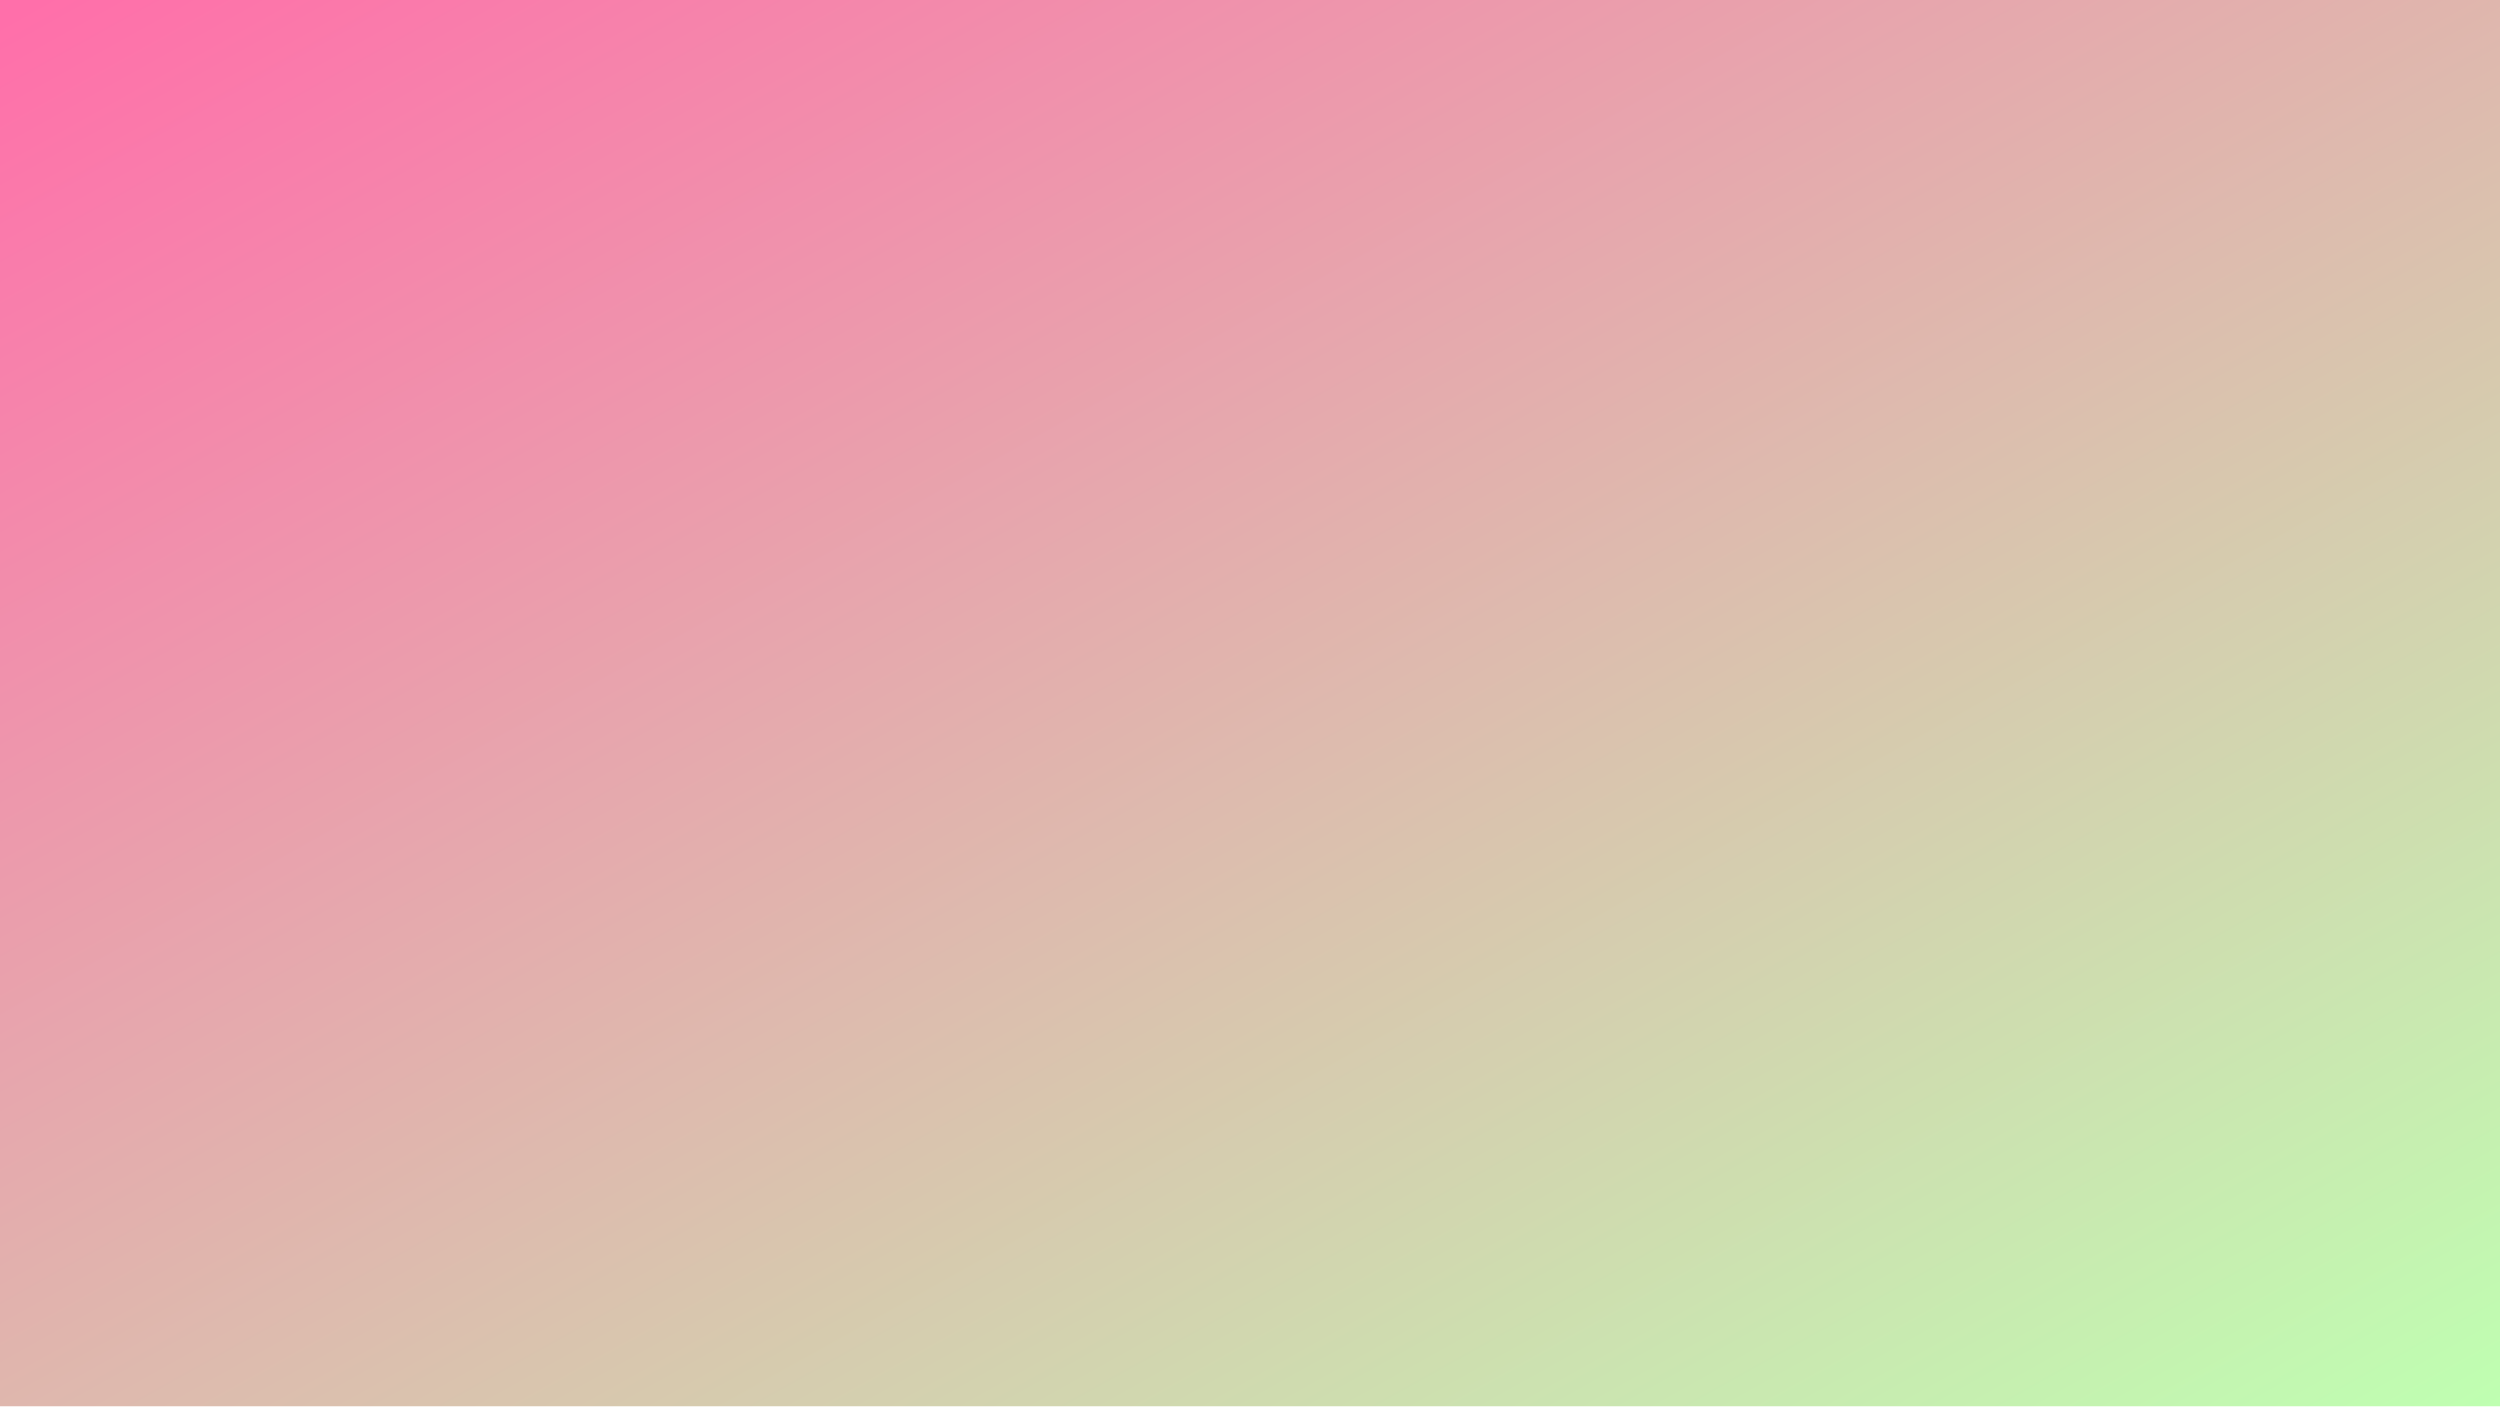
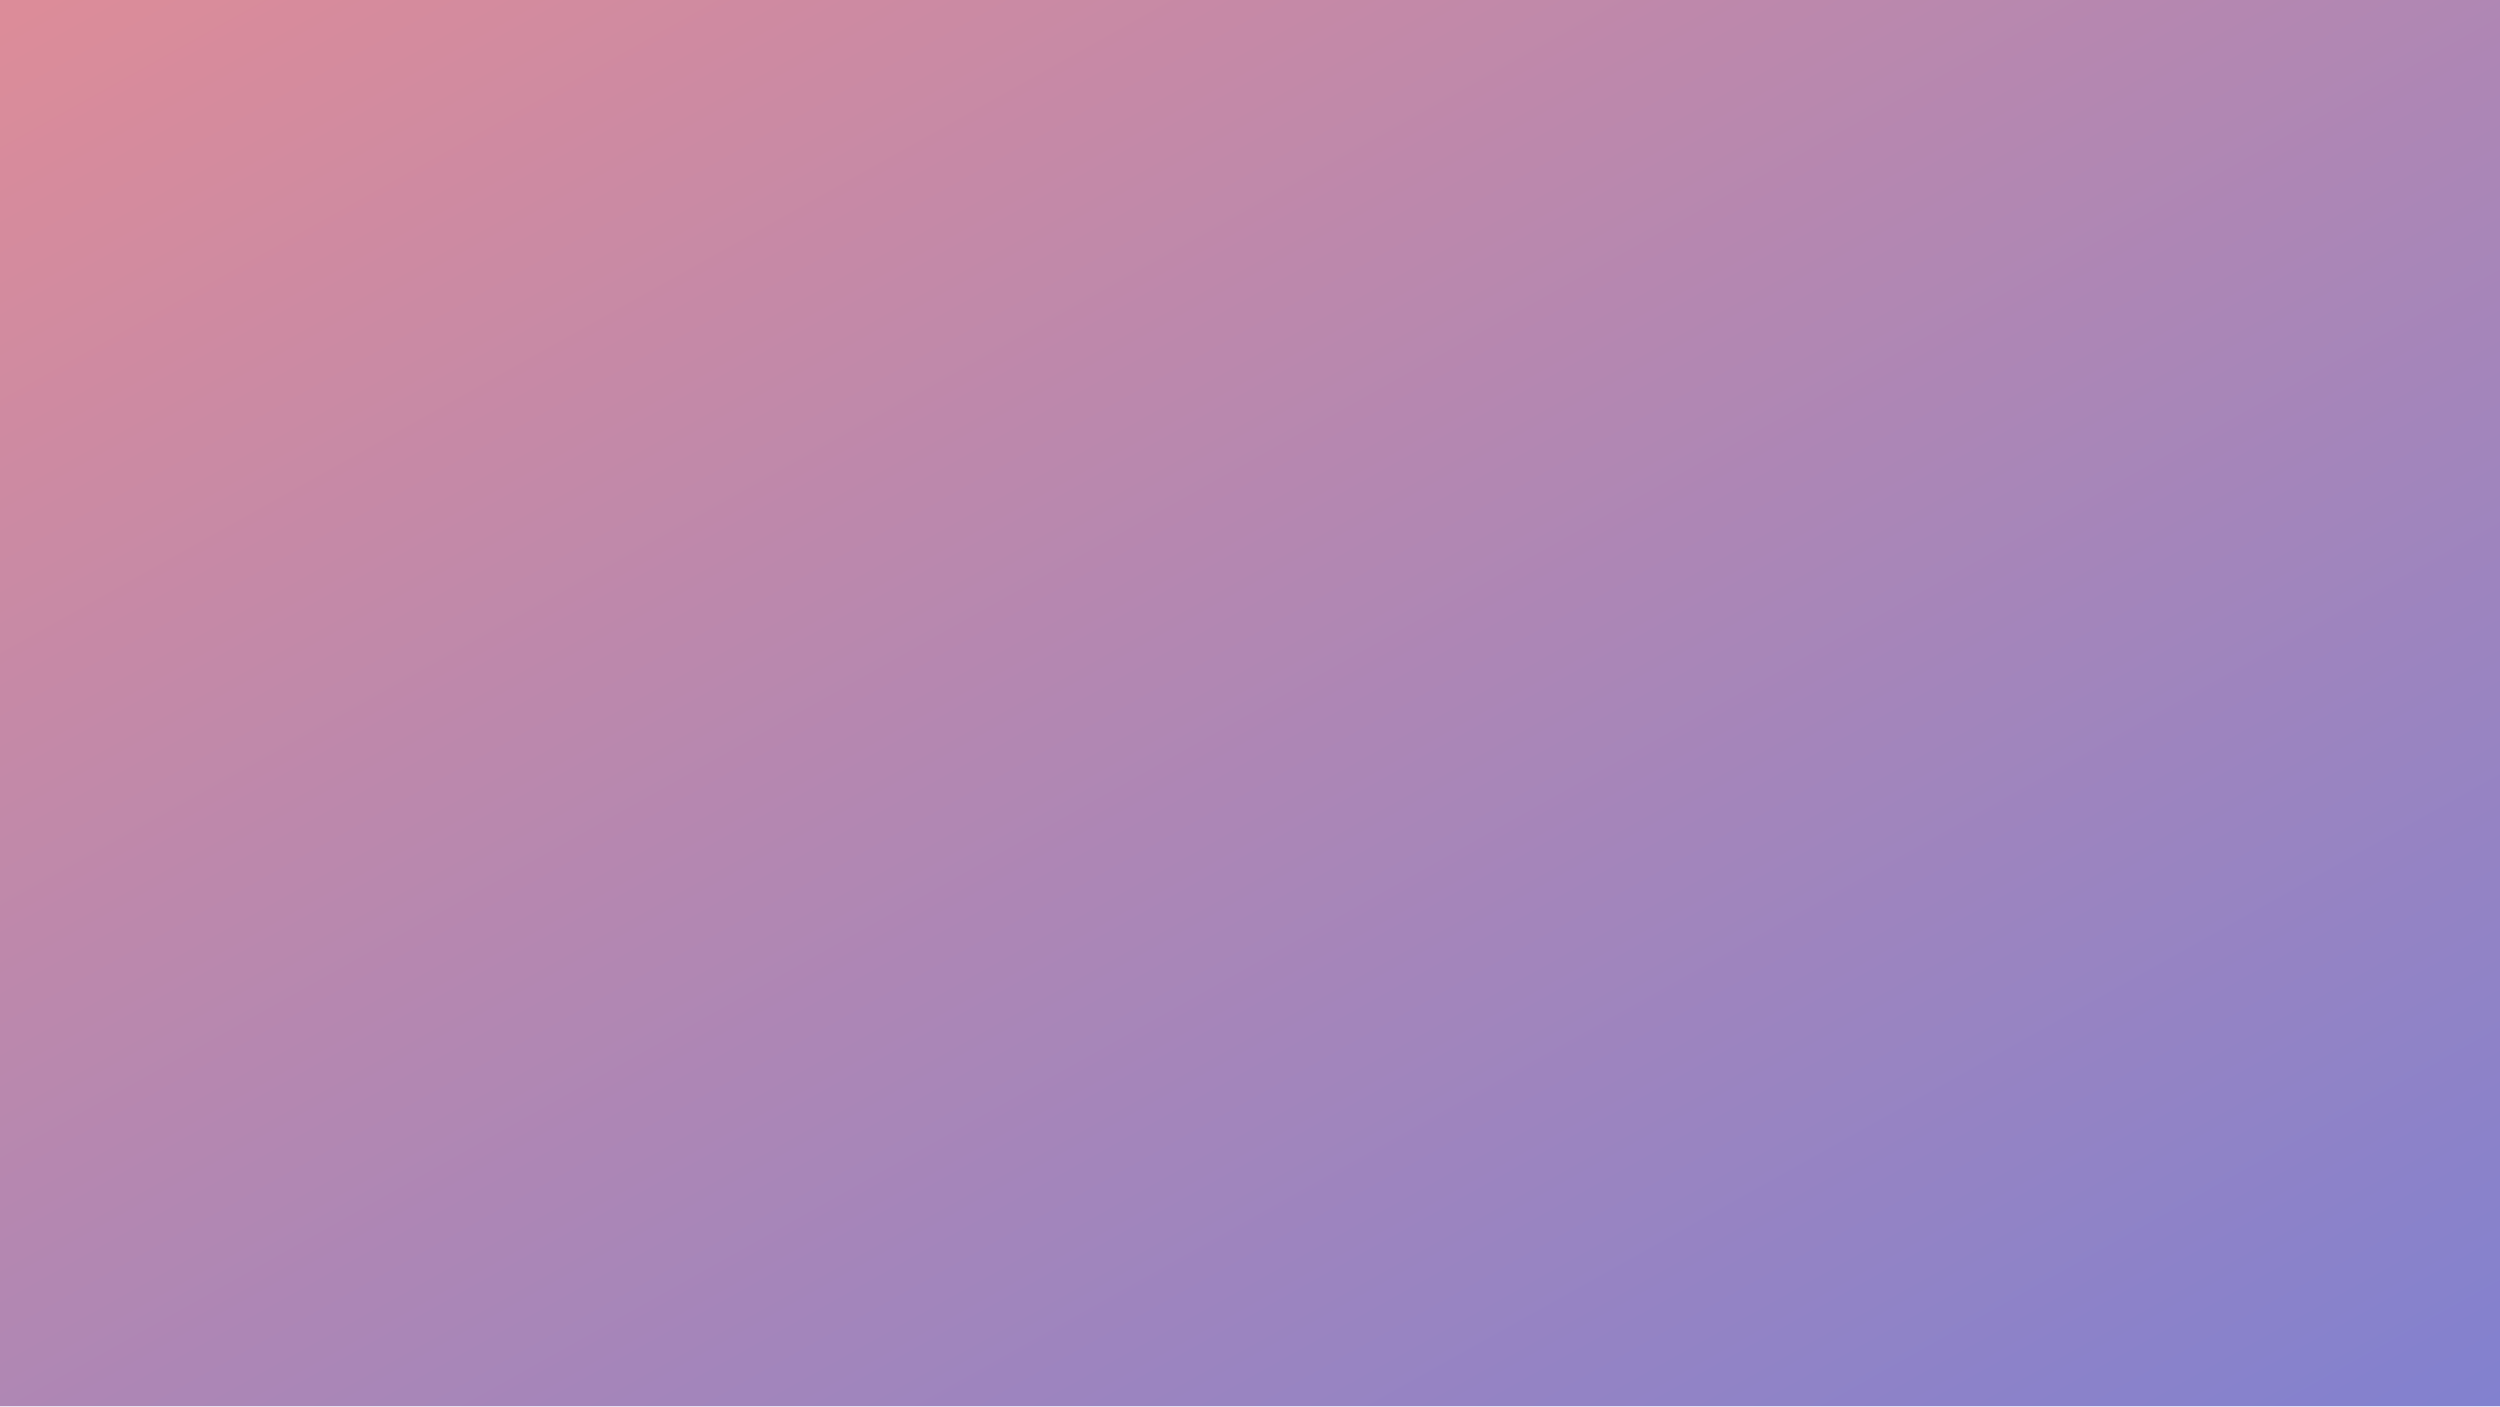
<svg xmlns="http://www.w3.org/2000/svg" style="isolation:isolate" viewBox="0 0 1920 1080" width="1920" height="1080">
  <defs>
-     <clipPath id="_clipPath_LounX1dwwNUb8yOhIXoEaTwSuaYoFTZa">
+     <clipPath id="_clipPath_NUzidiFbTDEaNhb00BLs2QmRDtMZlx9c">
      <rect width="1920" height="1080" />
    </clipPath>
  </defs>
-   <g clip-path="url(#_clipPath_LounX1dwwNUb8yOhIXoEaTwSuaYoFTZa)">
-     <linearGradient id="_lgradient_4" x1="-1.397%" y1="-0.608%" x2="100%" y2="100%">
-       <stop offset="1.739%" stop-opacity="1" style="stop-color:rgb(255,111,170)" />
-       <stop offset="100%" stop-opacity="1" style="stop-color:rgb(191,255,177)" />
+   <g clip-path="url(#_clipPath_NUzidiFbTDEaNhb00BLs2QmRDtMZlx9c)">
+     <linearGradient id="_lgradient_2" x1="-1.397%" y1="-0.608%" x2="100%" y2="100%">
+       <stop offset="1.739%" stop-opacity="1" style="stop-color:rgb(220,140,153)" />
+       <stop offset="100%" stop-opacity="1" style="stop-color:rgb(130,129,207)" />
    </linearGradient>
-     <path d=" M 0 0 L 1920 0 L 1920 1080 L 0 1080 L 0 0 Z " fill="url(#_lgradient_4)" />
+     <path d=" M 0 0 L 1920 0 L 1920 1080 L 0 1080 L 0 0 Z " fill="url(#_lgradient_2)" />
  </g>
</svg>
